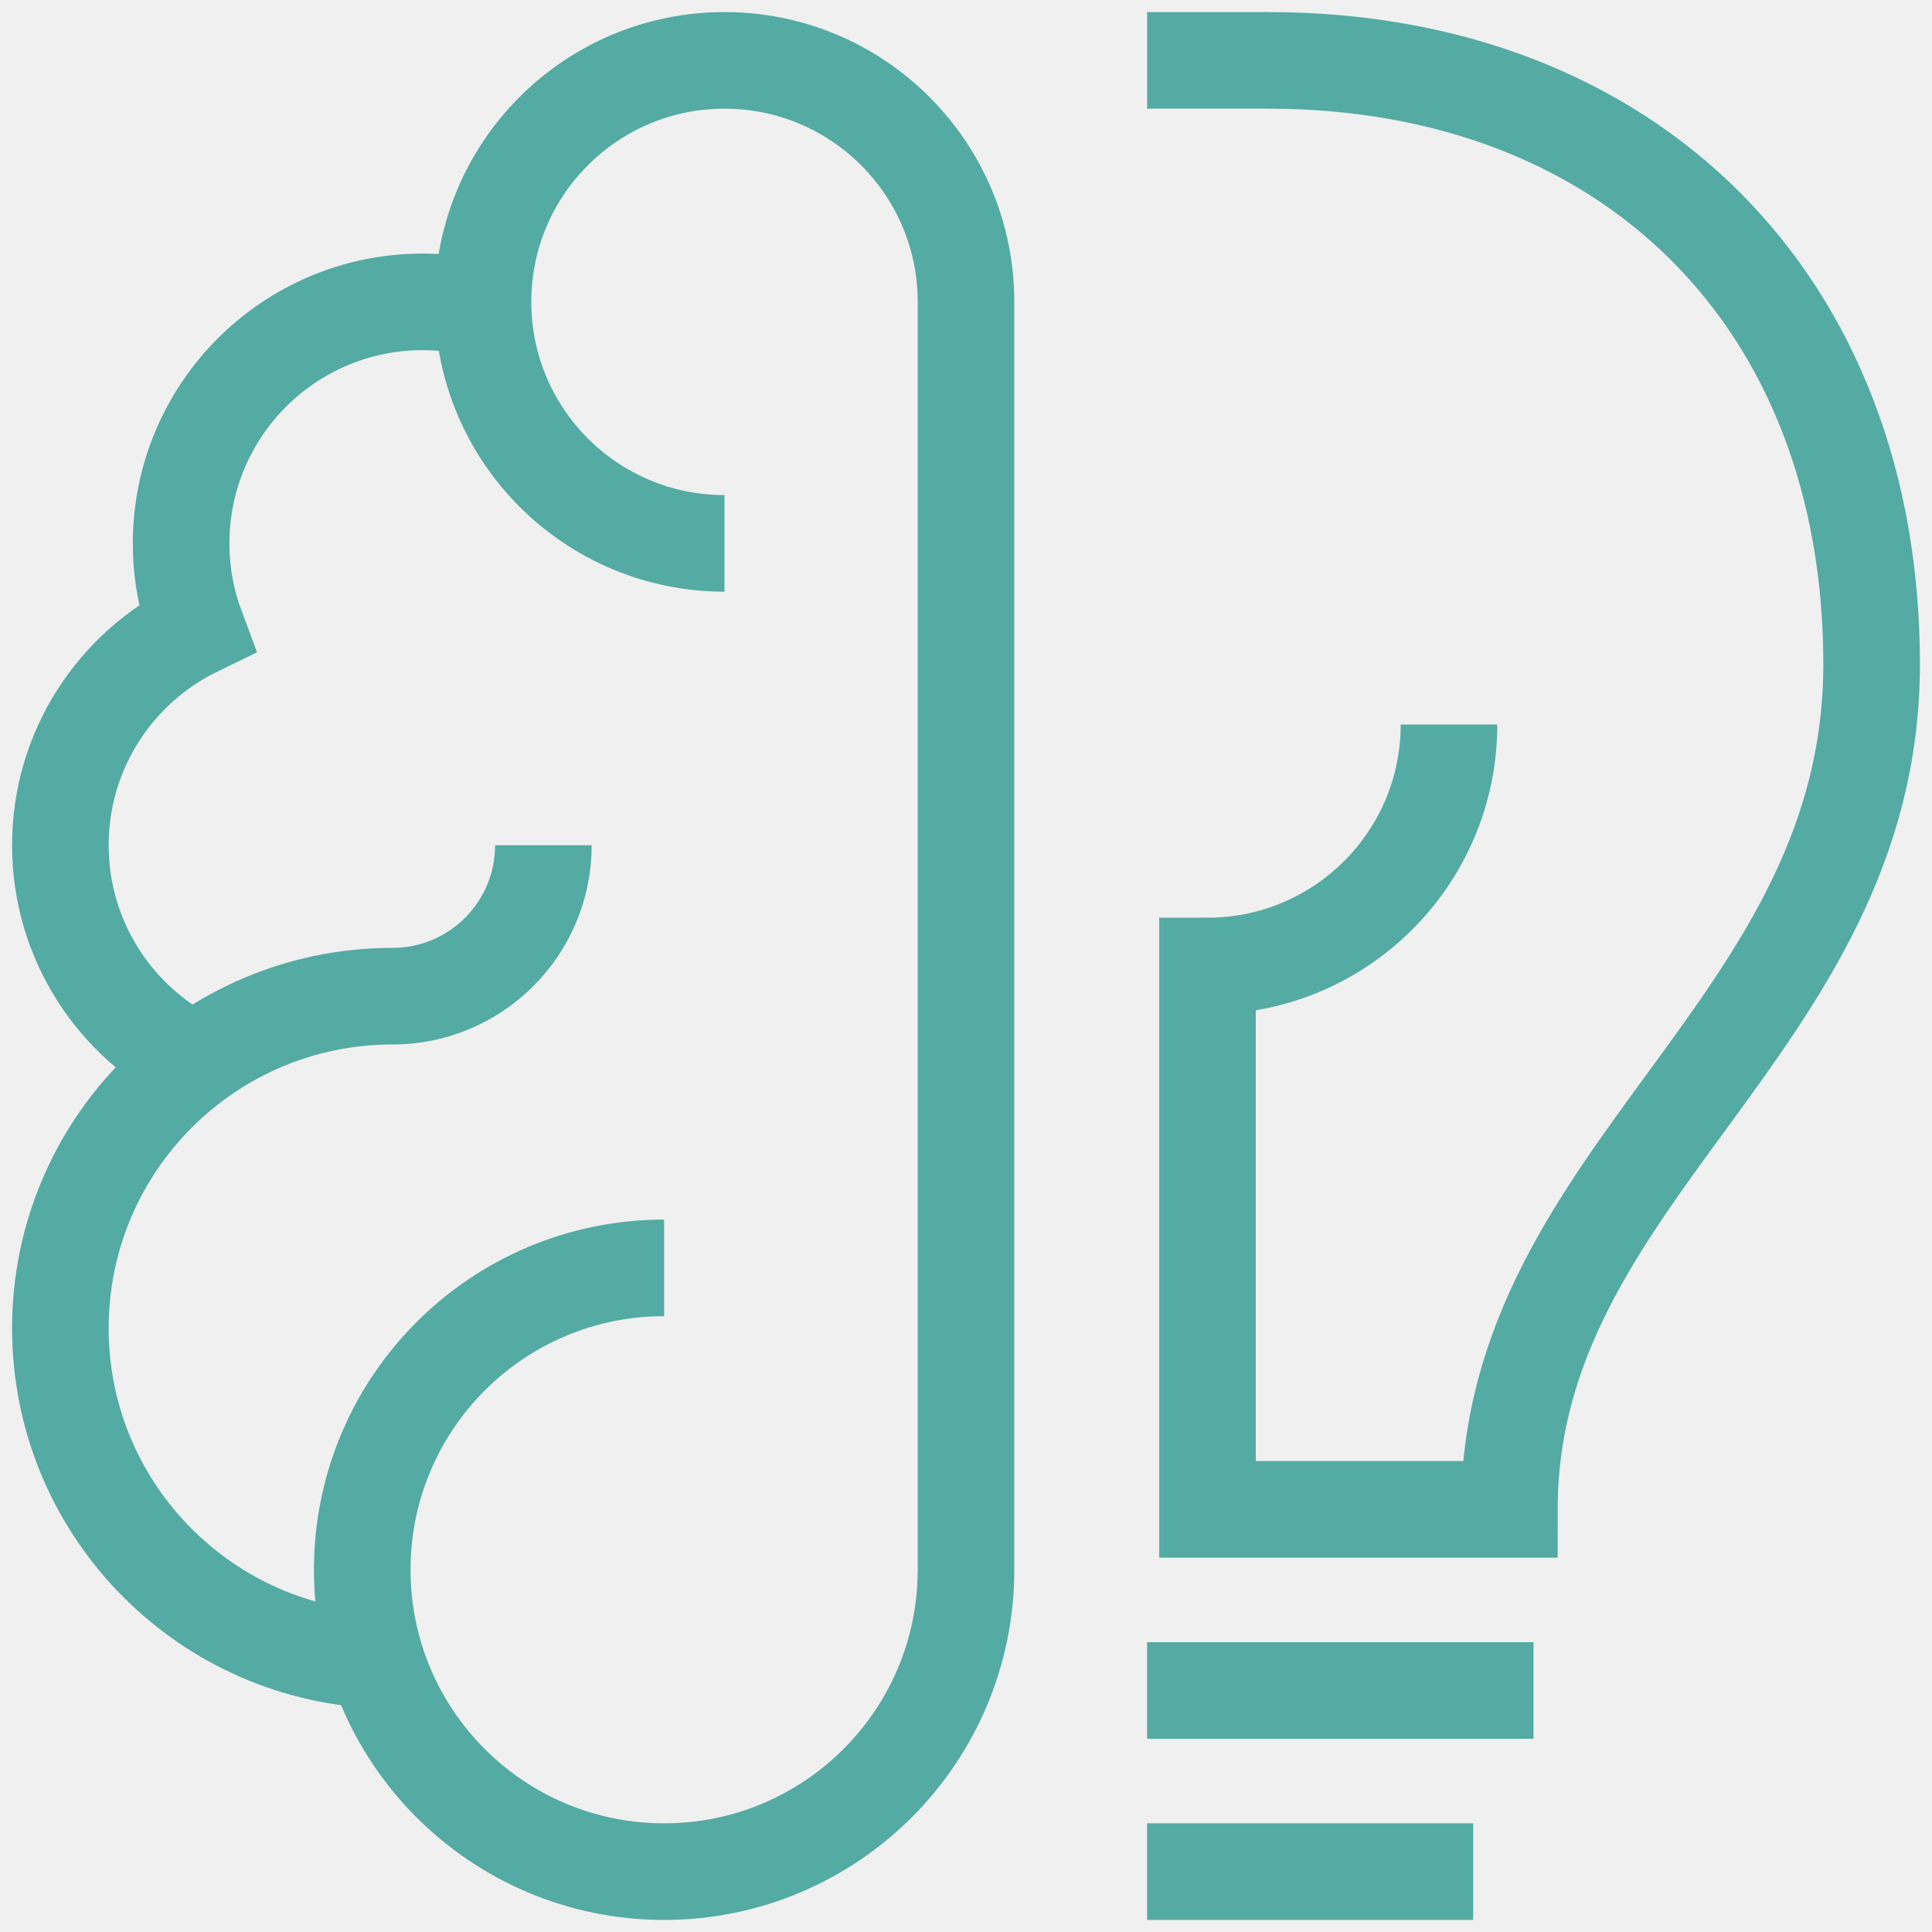
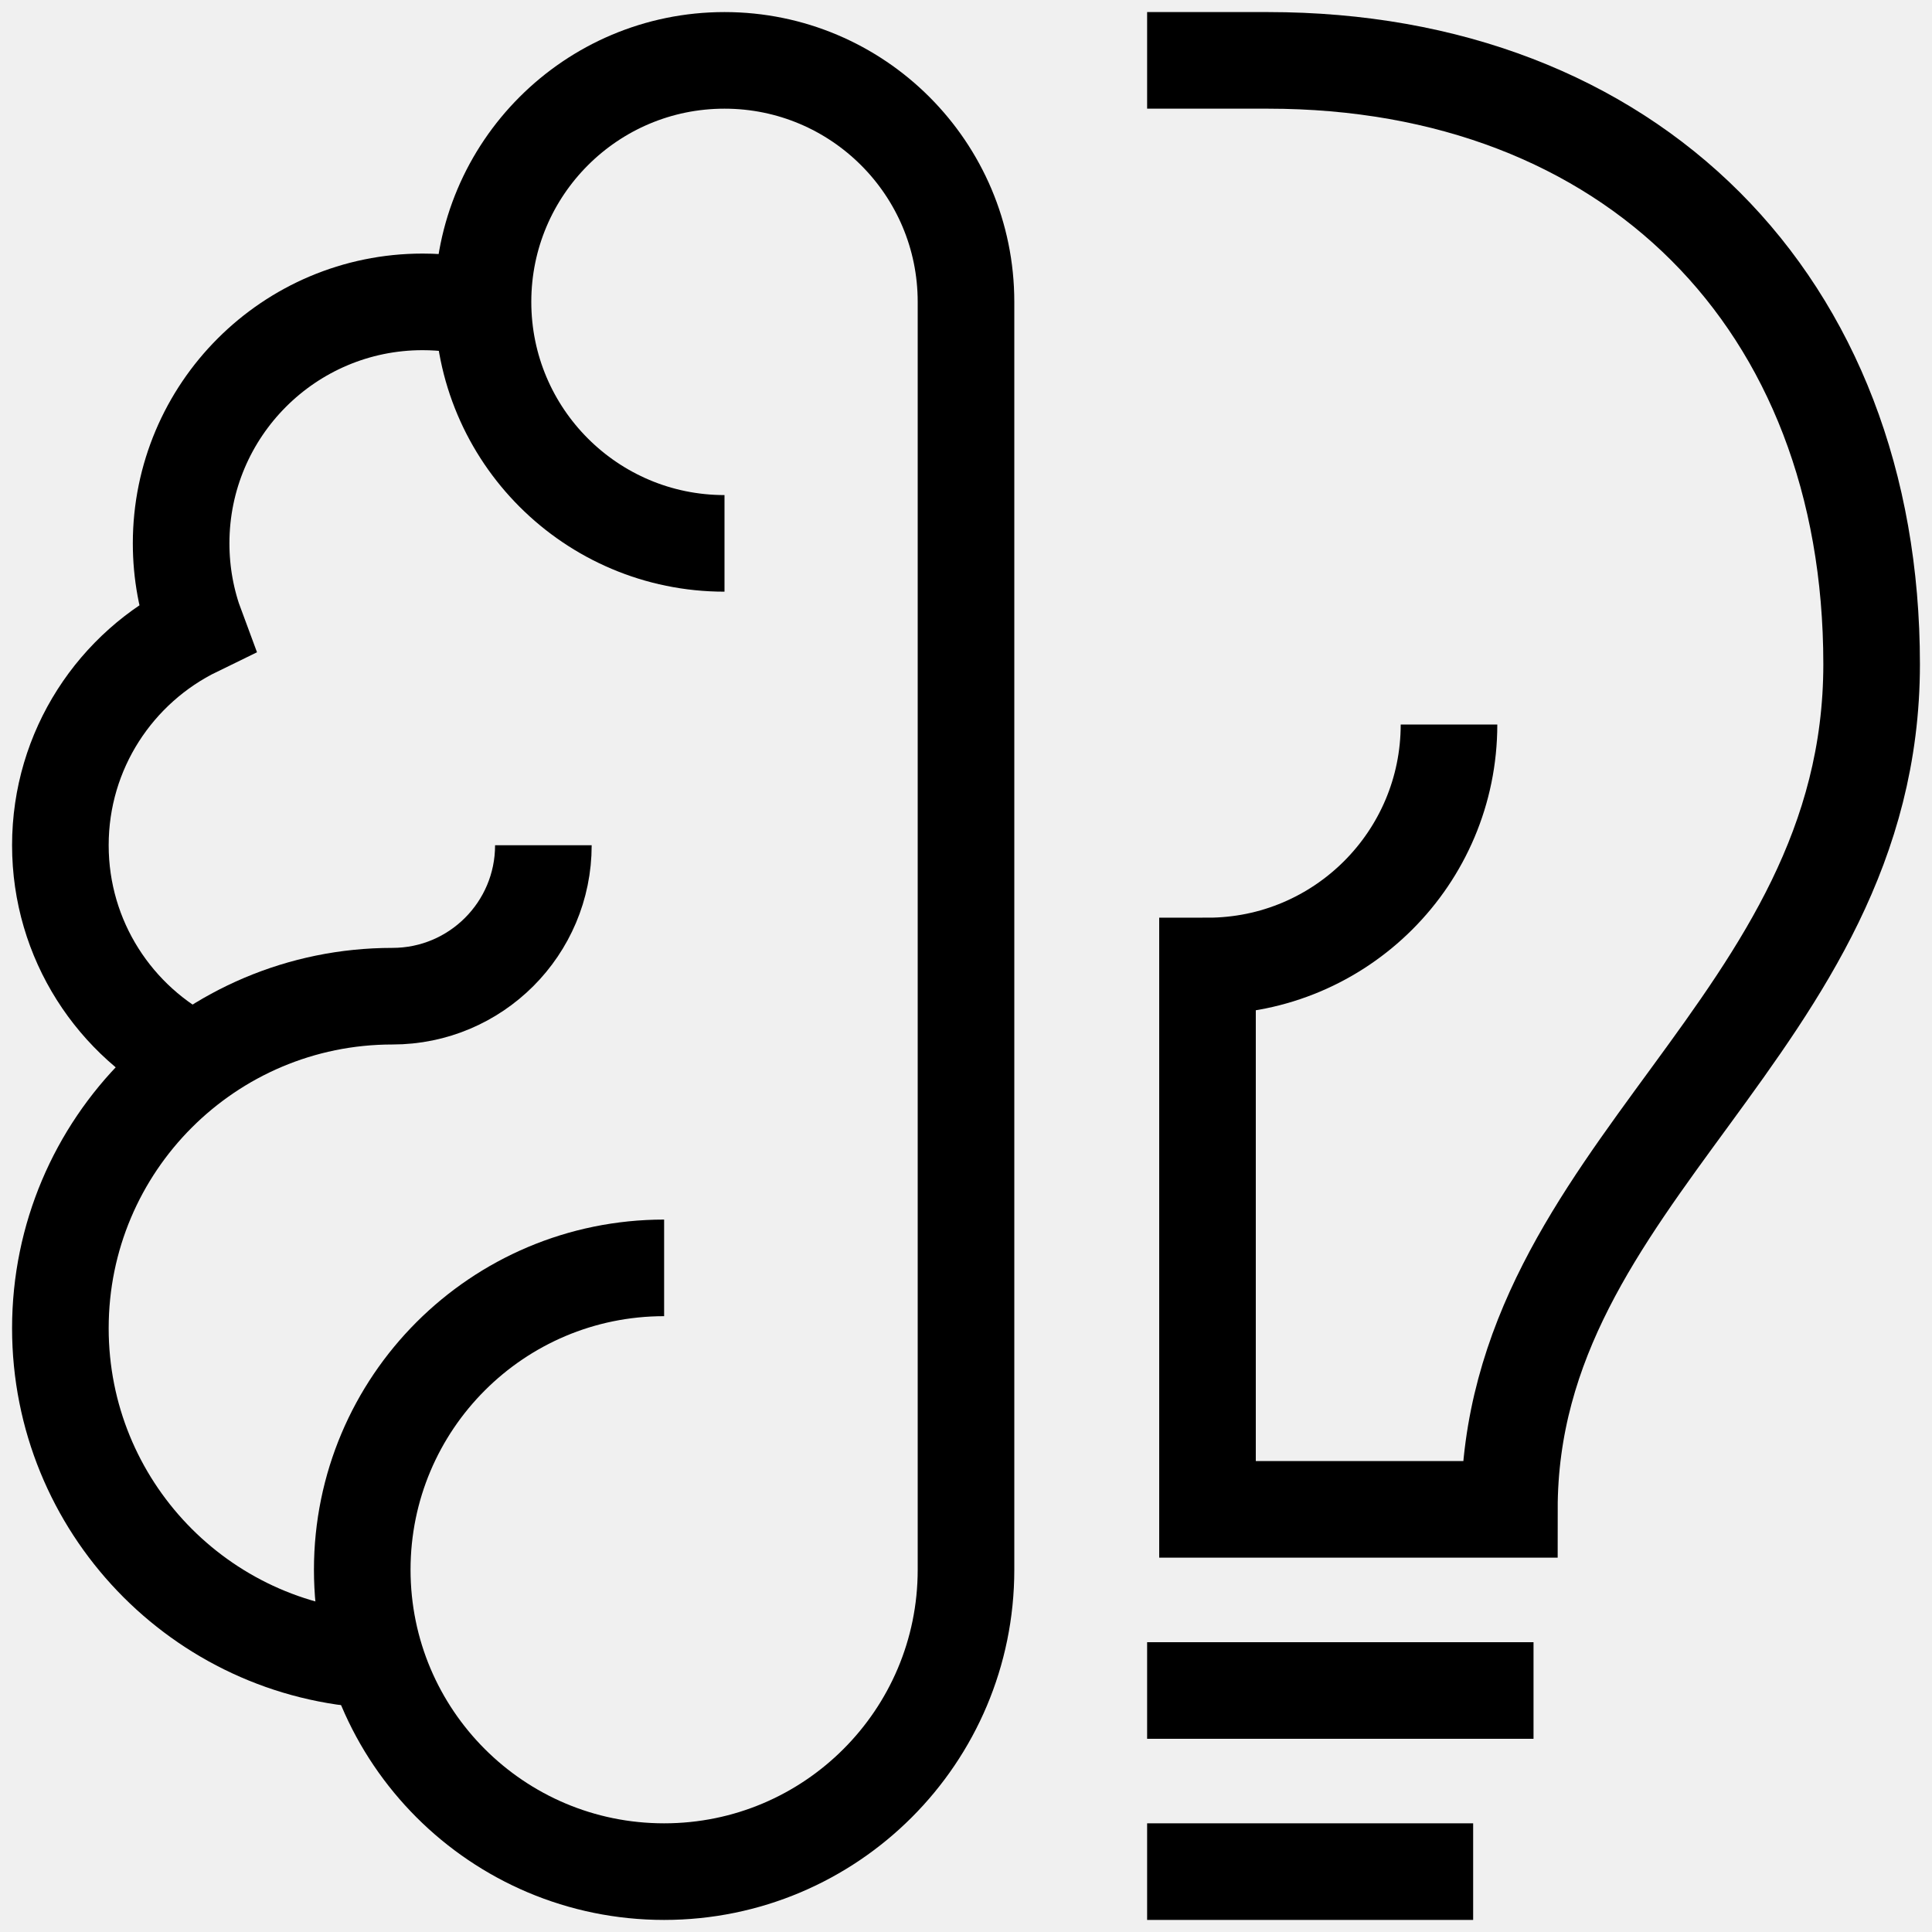
<svg xmlns="http://www.w3.org/2000/svg" width="40" height="40" viewBox="0 0 40 40" fill="none">
  <g clip-path="url(#clip0_1032_13646)">
-     <path d="M13.75 26.25C10.298 26.25 7.5 29.048 7.5 32.5C7.5 35.952 10.298 38.75 13.75 38.75C17.202 38.75 20 35.952 20 32.5V6.25C20 3.489 17.761 1.25 15 1.25C12.239 1.25 10 3.489 10 6.25C10 9.011 12.239 11.25 15 11.25" stroke="#54ABA3" stroke-width="2" stroke-miterlimit="10" />
-     <path d="M7.788 34.367C4.148 34.191 1.25 31.184 1.25 27.5C1.25 23.703 4.328 20.625 8.125 20.625C9.851 20.625 11.25 19.226 11.25 17.5" stroke="#54ABA3" stroke-width="2" stroke-miterlimit="10" />
-     <path d="M10.023 6.414C9.617 6.307 9.19 6.25 8.75 6.25C5.989 6.25 3.75 8.489 3.75 11.25C3.75 11.867 3.862 12.457 4.066 13.003C2.399 13.814 1.25 15.522 1.25 17.5C1.25 19.463 2.381 21.162 4.028 21.98" stroke="#54ABA3" stroke-width="2" stroke-miterlimit="10" />
-     <path d="M23.75 38.75H30.5" stroke="#54ABA3" stroke-width="2" stroke-miterlimit="10" />
-     <path d="M23.75 35H31.75" stroke="#54ABA3" stroke-width="2" stroke-miterlimit="10" />
-     <path d="M30 15C30 17.761 27.761 20 25 20V31.25H31.25C31.25 24.271 38.75 21.25 38.75 13.75C38.75 6.25 33.75 1.25 26.25 1.25H23.75" stroke="#54ABA3" stroke-width="2" stroke-miterlimit="10" />
+     <path d="M13.75 26.25C10.298 26.25 7.5 29.048 7.5 32.5C7.5 35.952 10.298 38.75 13.75 38.75C17.202 38.75 20 35.952 20 32.5V6.25C20 3.489 17.761 1.25 15 1.25C12.239 1.25 10 3.489 10 6.25C10 9.011 12.239 11.25 15 11.25" stroke="currentColor" stroke-width="2" stroke-miterlimit="10" />
+     <path d="M7.788 34.367C4.148 34.191 1.25 31.184 1.25 27.5C1.25 23.703 4.328 20.625 8.125 20.625C9.851 20.625 11.25 19.226 11.25 17.5" stroke="currentColor" stroke-width="2" stroke-miterlimit="10" />
+     <path d="M10.023 6.414C9.617 6.307 9.19 6.25 8.75 6.25C5.989 6.25 3.75 8.489 3.75 11.25C3.75 11.867 3.862 12.457 4.066 13.003C2.399 13.814 1.25 15.522 1.25 17.5C1.25 19.463 2.381 21.162 4.028 21.98" stroke="currentColor" stroke-width="2" stroke-miterlimit="10" />
+     <path d="M23.75 38.75H30.5" stroke="currentColor" stroke-width="2" stroke-miterlimit="10" />
+     <path d="M23.75 35H31.75" stroke="currentColor" stroke-width="2" stroke-miterlimit="10" />
+     <path d="M30 15C30 17.761 27.761 20 25 20V31.25H31.25C31.25 24.271 38.75 21.25 38.75 13.75C38.75 6.25 33.75 1.25 26.25 1.25H23.75" stroke="currentColor" stroke-width="2" stroke-miterlimit="10" />
  </g>
  <defs>
    <clipPath id="clip0_1032_13646">
      <rect width="40" height="40" fill="white" />
    </clipPath>
  </defs>
</svg>
